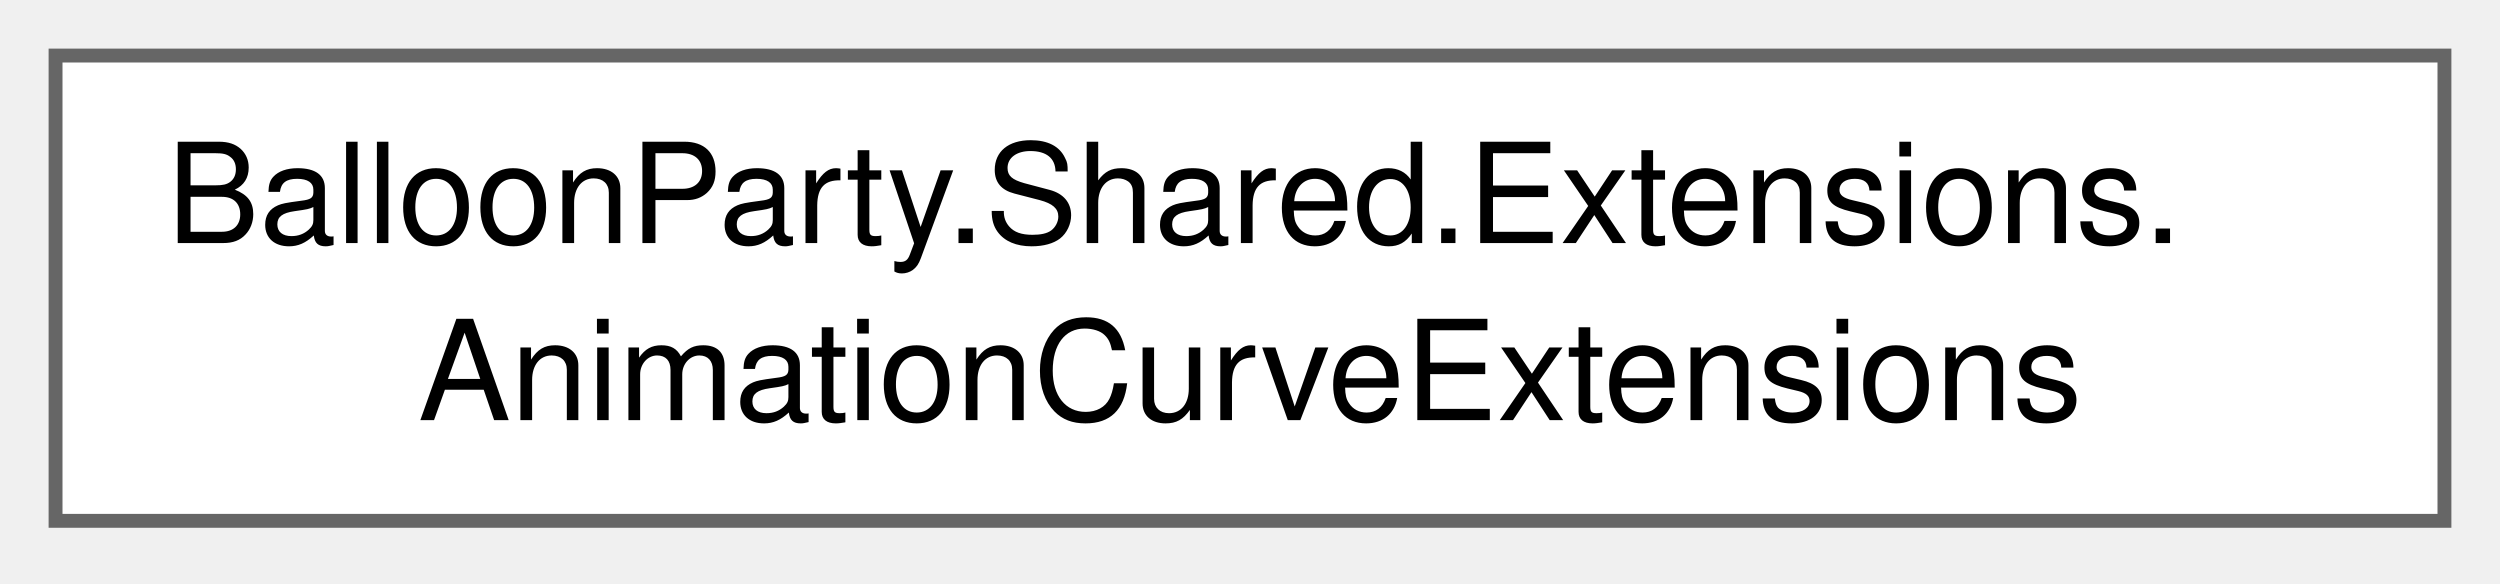
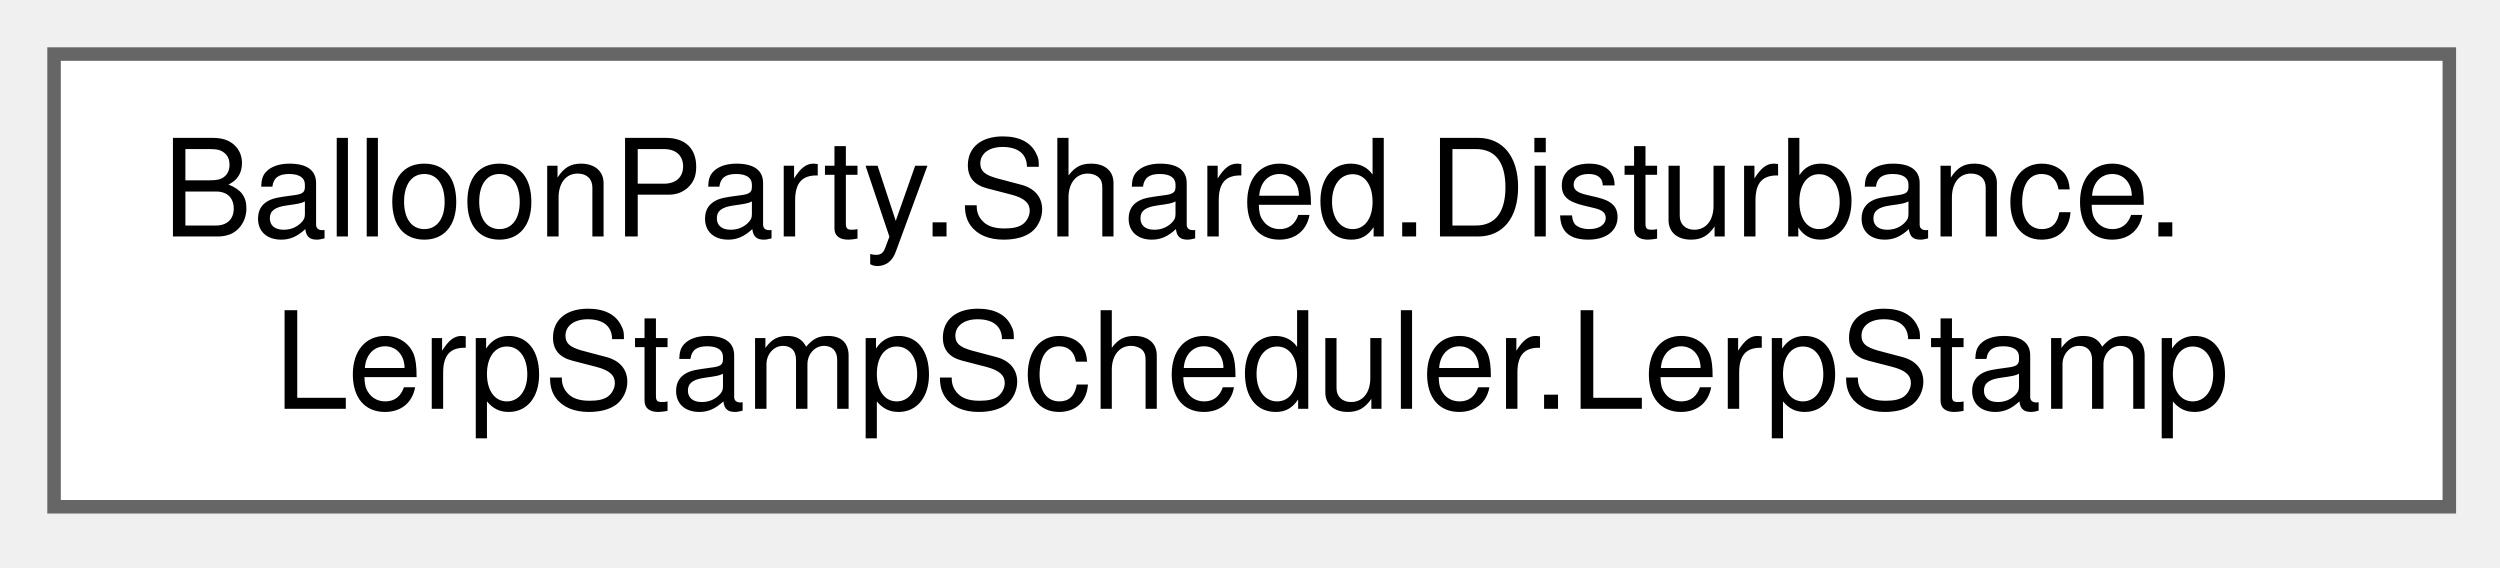
- <svg xmlns="http://www.w3.org/2000/svg" xmlns:xlink="http://www.w3.org/1999/xlink" width="180pt" height="42pt" viewBox="0.00 0.00 180.00 42.00">
+ <svg xmlns="http://www.w3.org/2000/svg" xmlns:xlink="http://www.w3.org/1999/xlink" width="185pt" height="42pt" viewBox="0.00 0.00 185.00 42.00">
  <g id="graph0" class="graph" transform="scale(1 1) rotate(0) translate(4 37.5)">
    <g id="Node000000" class="node">
      <g id="a_Node000000">
-         <a xlink:href="classBalloonParty_1_1Shared_1_1Extensions_1_1AnimationCurveExtensions.html" target="_top" xlink:title=" ">
-           <polygon fill="white" stroke="#666666" points="172,-33.5 0,-33.5 0,0 172,0 172,-33.5" />
-           <text xml:space="preserve" text-anchor="start" x="8" y="-20" font-family="Helvetica,sans-Serif" font-size="10.00">BalloonParty.Shared.Extensions.</text>
-           <text xml:space="preserve" text-anchor="middle" x="86" y="-7.25" font-family="Helvetica,sans-Serif" font-size="10.00">AnimationCurveExtensions</text>
+         <a xlink:href="structBalloonParty_1_1Shared_1_1Disturbance_1_1LerpStampScheduler_1_1LerpStamp.html" target="_top" xlink:title=" ">
+           <polygon fill="white" stroke="#666666" points="177.25,-33.5 0,-33.5 0,0 177.25,0 177.25,-33.5" />
+           <text xml:space="preserve" text-anchor="start" x="8" y="-20" font-family="Helvetica,sans-Serif" font-size="10.00">BalloonParty.Shared.Disturbance.</text>
+           <text xml:space="preserve" text-anchor="middle" x="88.62" y="-7.25" font-family="Helvetica,sans-Serif" font-size="10.00">LerpStampScheduler.LerpStamp</text>
        </a>
      </g>
    </g>
  </g>
</svg>
